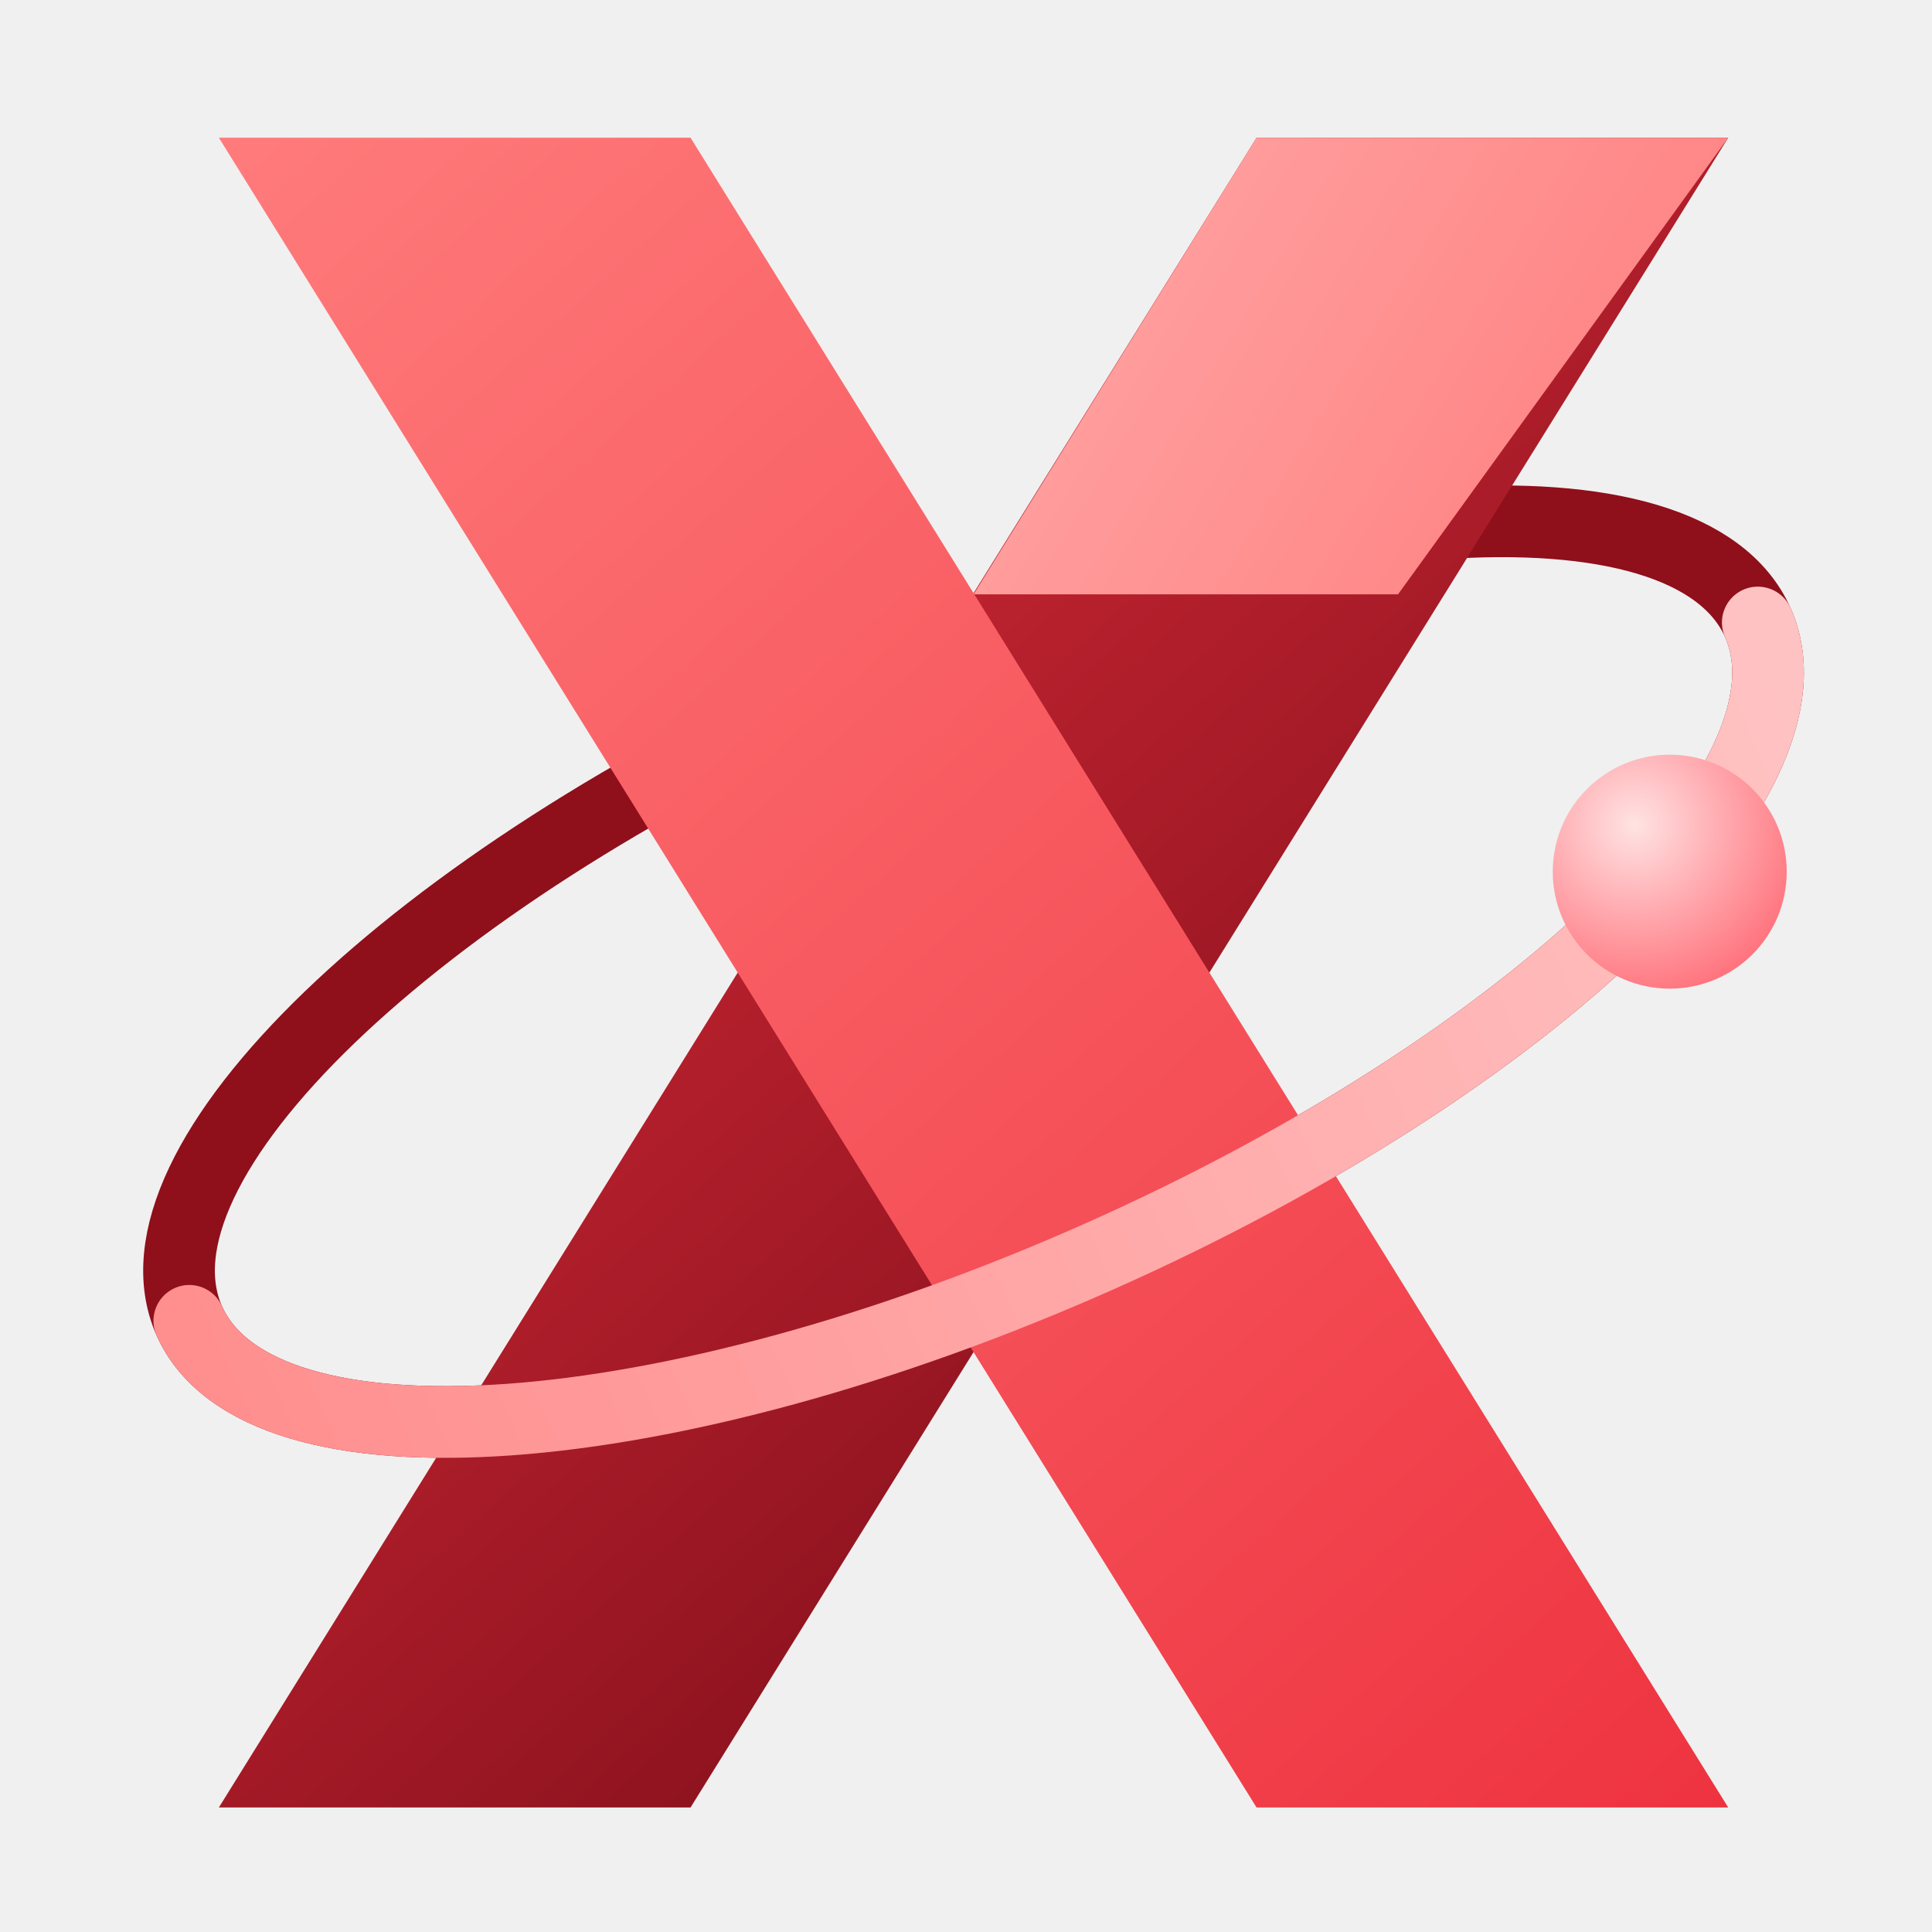
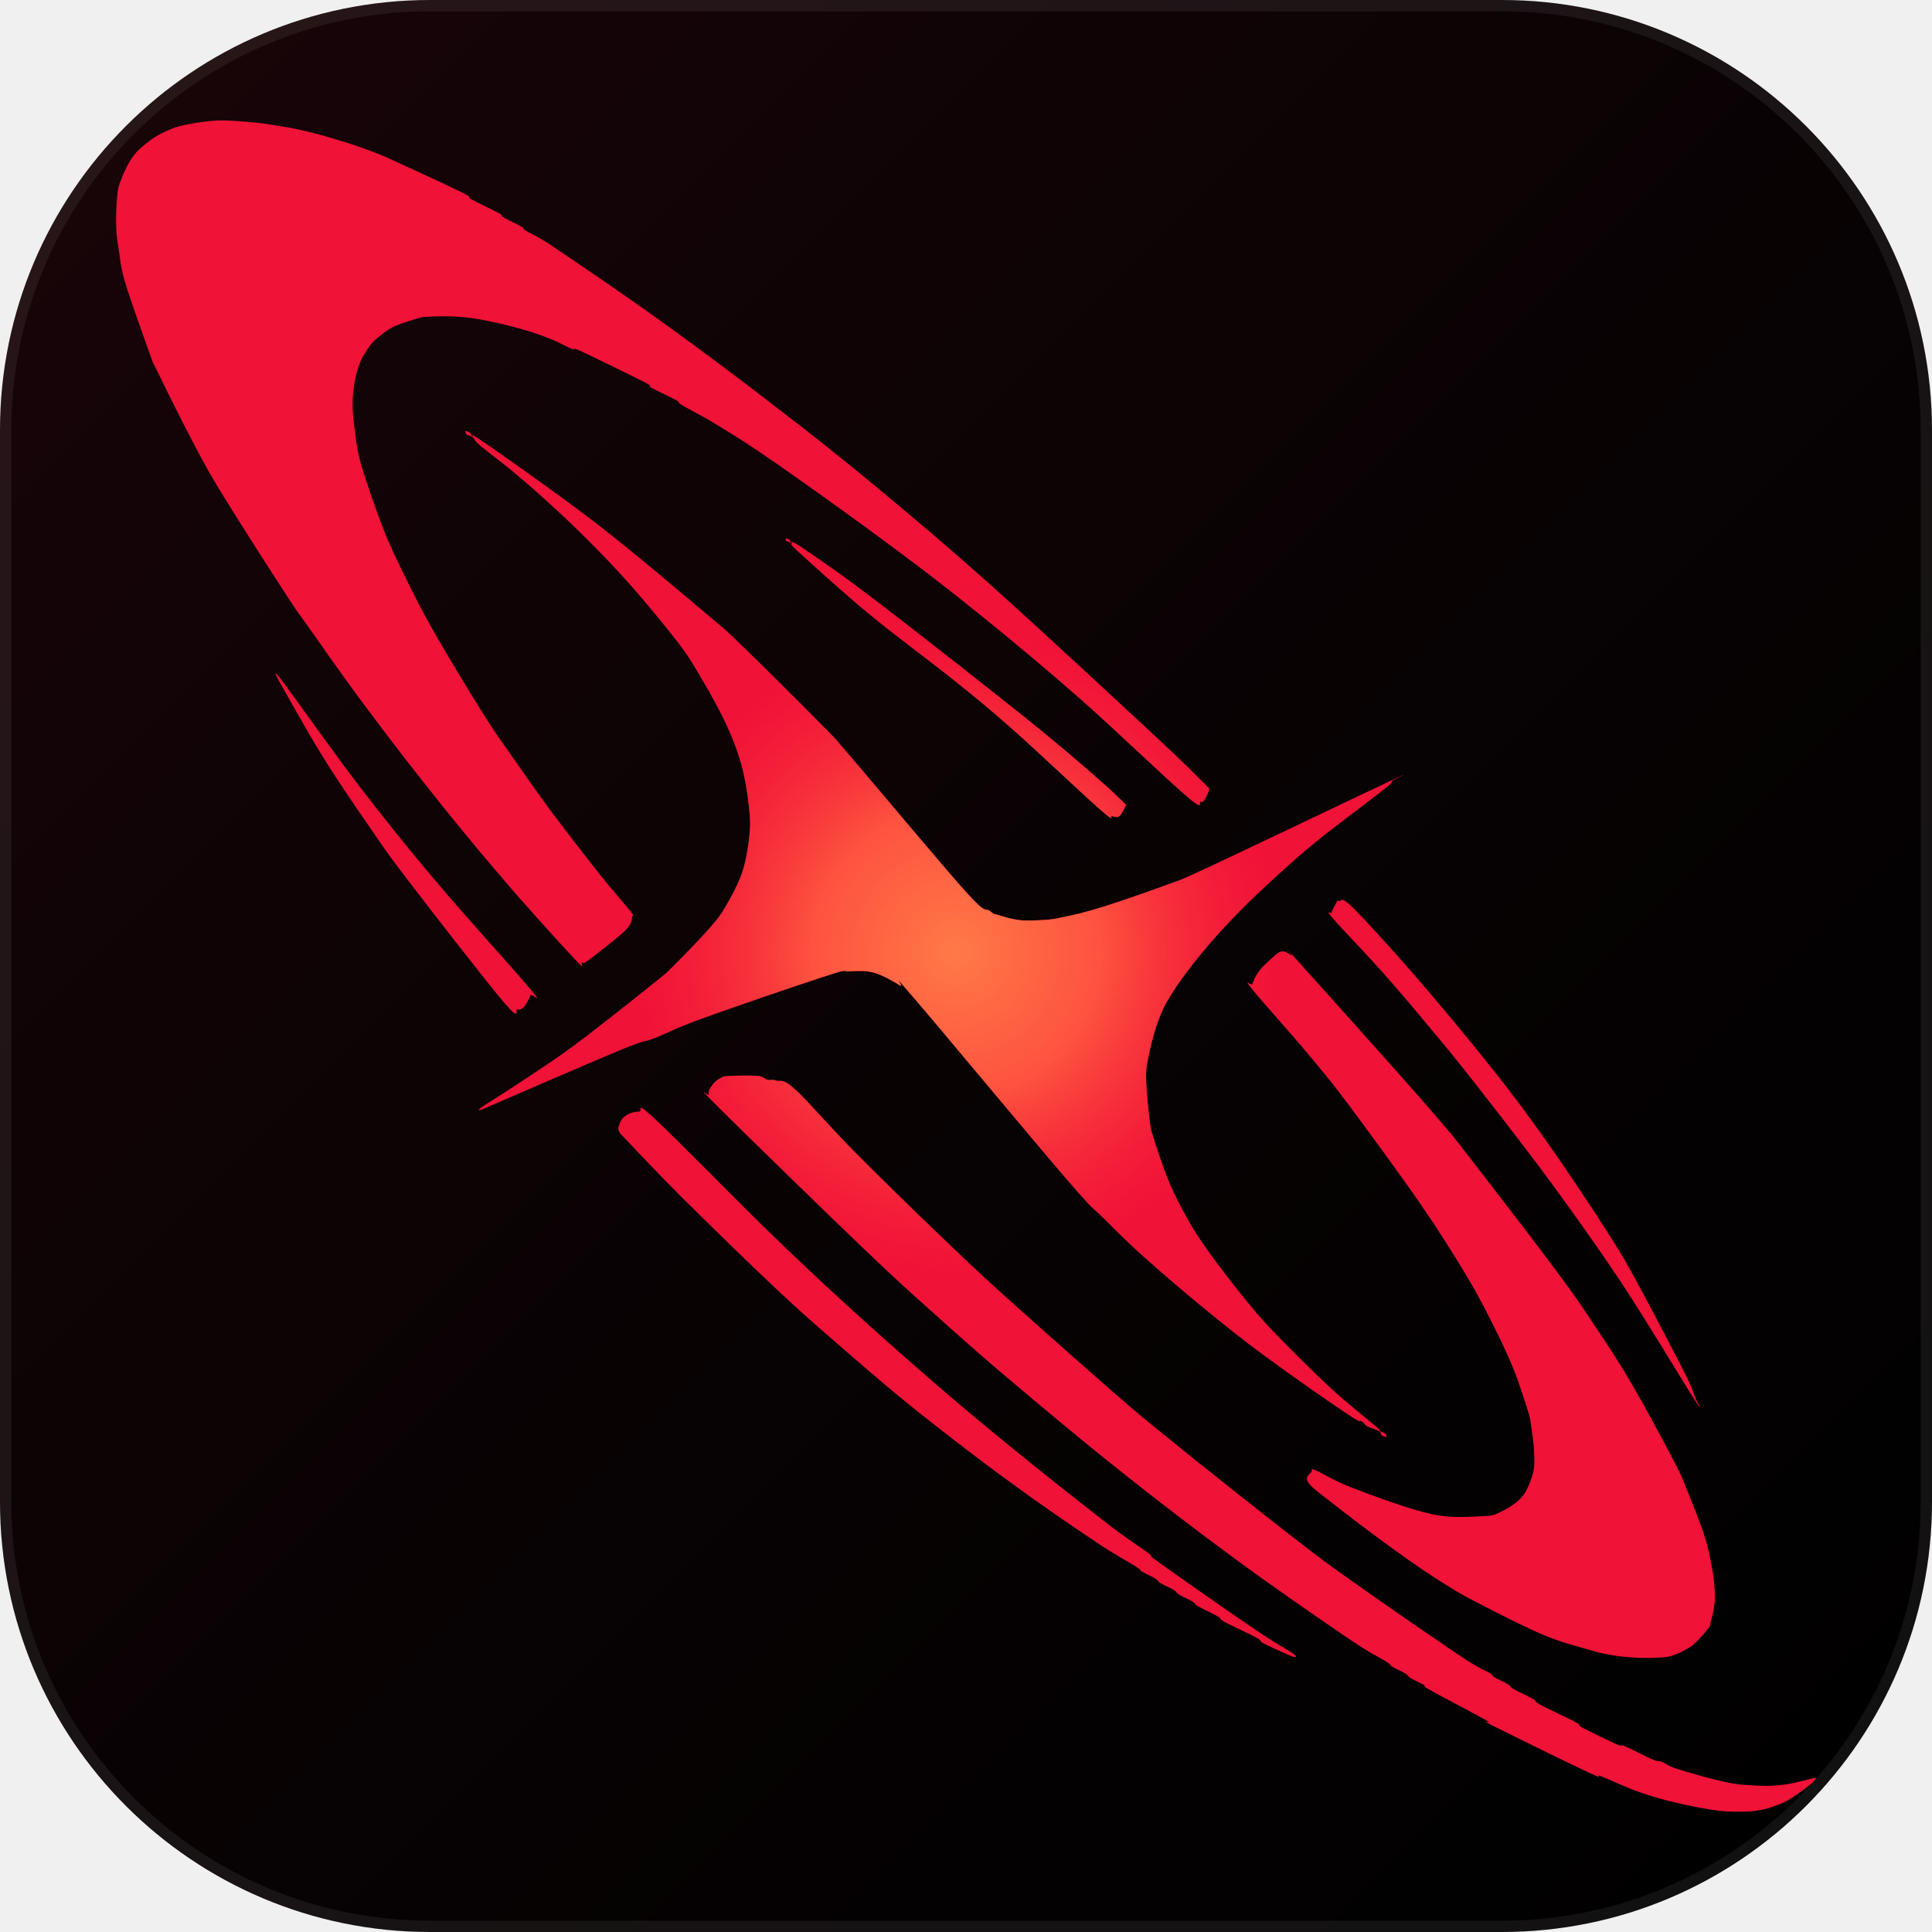
<svg xmlns="http://www.w3.org/2000/svg" viewBox="0 0 1024 1024">
  <defs>
-     <linearGradient id="g0" gradientUnits="userSpaceOnUse" x1="116" y1="73" x2="916" y2="958">
-       <stop offset="0" stop-color="#EE3340" />
-       <stop offset="1" stop-color="#650511" />
+     <linearGradient id="tile" x1="0" y1="0" x2="1" y2="1">
+       <stop offset="0" stop-color="#1A0509" />
+       <stop offset=".55" stop-color="#070203" />
+       <stop offset="1" stop-color="#000" />
    </linearGradient>
-     <linearGradient id="g1" gradientUnits="userSpaceOnUse" x1="516" y1="73" x2="916" y2="315">
-       <stop offset="0" stop-color="#FFA8A8" />
-       <stop offset="1" stop-color="#FF7B7B" />
-     </linearGradient>
-     <linearGradient id="g2" gradientUnits="userSpaceOnUse" x1="116" y1="73" x2="916" y2="958">
-       <stop offset="0" stop-color="#FF7B7B" />
-       <stop offset="1" stop-color="#EE3340" />
-     </linearGradient>
-     <linearGradient id="orb" x1="0" y1="0" x2="1" y2="0">
-       <stop offset="0" stop-color="#FF8F8F" />
-       <stop offset="1" stop-color="#FFC2C2" />
-     </linearGradient>
-     <radialGradient id="pl" cx="0.35" cy="0.3" r="0.8">
-       <stop offset="0" stop-color="#FFE3E3" />
-       <stop offset="1" stop-color="#FF6B76" />
-     </radialGradient>
  </defs>
-   <g transform="rotate(-24 516 515)">
-     <ellipse cx="516" cy="515" rx="455" ry="165" fill="none" stroke="#8F0F1B" stroke-width="38" />
+   <rect width="1024" height="1024" rx="228" fill="url(#tile)" />
+   <rect x="3" y="3" width="1018" height="1018" rx="225" fill="none" stroke="#FFFFFF" stroke-opacity=".07" stroke-width="6" />
+   <g transform="translate(512.0 512.0) scale(1.16879) translate(2.80 2.39) rotate(26) translate(-756.78 -502.49)">
+     <defs>
+       <radialGradient id="glow-ico" gradientUnits="userSpaceOnUse" cx="746.5" cy="497.9" r="205">
+         <stop offset="0" stop-color="#FF7A48" />
+         <stop offset=".32" stop-color="#FF5A40" stop-opacity=".9" />
+         <stop offset=".72" stop-color="#F11237" stop-opacity=".3" />
+         <stop offset="1" stop-color="#F11237" stop-opacity="0" />
+       </radialGradient>
+       <clipPath id="clip-ico">
+         <path clip-rule="evenodd" d="M363.5 287.0C371.0 286.8 389.1 286.4 395.0 286.5C400.9 286.6 396.0 287.3 399.0 287.4C402.0 287.6 410.2 287.4 413.0 287.6C415.8 287.7 414.0 288.3 416.0 288.4C418.0 288.6 423.0 288.4 425.0 288.6C427.0 288.7 425.0 289.1 428.0 289.4C431.0 289.8 430.7 288.9 443.0 290.6C455.3 292.3 481.7 296.1 502.0 299.6C522.3 303.1 545.3 307.5 565.0 311.6C584.7 315.6 599.3 318.8 620.0 323.8C640.7 328.8 661.8 334.1 689.0 341.8C716.2 349.5 762.2 363.5 783.0 369.8C803.8 376.1 808.4 377.9 814.0 379.8C819.6 381.7 816.2 380.6 816.8 381.0C817.4 381.4 817.3 381.2 817.4 382.0C817.5 382.8 817.6 385.0 817.4 386.0C817.2 387.0 817.6 387.6 816.2 388.0C814.8 388.4 820.7 391.5 809.0 388.4C797.3 385.4 765.8 375.2 746.0 369.8C726.2 364.4 707.5 359.8 690.0 355.8C672.5 351.8 659.8 349.1 641.0 345.6C622.2 342.0 593.0 337.1 577.0 334.6C561.0 332.1 553.5 331.4 545.0 330.6C536.5 329.7 529.7 329.8 526.0 329.4C522.3 329.1 525.7 328.7 523.0 328.6C520.3 328.4 512.8 328.6 510.0 328.4C507.2 328.3 512.0 327.7 506.0 327.5C500.0 327.4 480.0 327.4 474.0 327.5C468.0 327.7 472.5 328.3 470.0 328.4C467.5 328.6 463.3 328.2 459.0 328.6C454.7 328.9 449.5 329.5 444.0 330.6C438.5 331.6 430.8 333.4 426.0 334.8C421.2 336.2 418.5 337.3 415.0 338.8C411.5 340.3 407.3 342.5 405.0 343.8C402.7 345.1 402.9 344.8 401.0 346.6C399.1 348.3 395.4 351.8 393.5 354.0C391.6 356.2 390.9 357.7 389.7 360.0C388.6 362.3 387.3 364.8 386.8 368.0C386.3 371.2 385.9 374.8 386.6 379.0C387.2 383.2 388.9 388.7 390.8 393.0C392.7 397.3 395.0 400.8 397.8 405.0C400.6 409.2 402.3 412.3 407.5 418.0C412.7 423.7 422.5 433.4 429.0 439.4C435.5 445.4 439.9 448.7 446.7 454.0C453.5 459.3 459.9 464.3 470.0 471.2C480.1 478.1 497.3 489.2 507.0 495.2C516.7 501.2 520.5 503.0 528.0 507.2C535.5 511.4 542.5 515.3 552.0 520.3C561.5 525.2 576.2 532.5 585.0 536.7C593.8 541.0 601.3 543.9 605.0 545.7C608.7 547.6 607.0 546.5 607.4 548.0C607.8 549.5 608.7 550.7 607.2 555.0C605.7 559.3 600.1 570.4 598.3 574.0C596.4 577.6 597.0 576.0 596.0 576.4C595.0 576.8 600.5 579.6 592.0 576.4C583.5 573.2 561.0 564.2 545.0 557.2C529.0 550.3 511.3 542.1 496.0 534.7C480.7 527.4 466.0 519.9 453.0 513.2C440.0 506.4 426.5 498.9 418.0 494.2C409.5 489.6 412.0 491.2 402.0 485.2C392.0 479.2 369.1 465.3 358.0 458.2C346.9 451.2 344.4 449.3 335.7 443.0C327.0 436.7 312.2 425.3 306.0 420.4C299.8 415.6 303.8 419.1 298.5 414.0C293.3 408.9 280.1 396.1 274.5 390.0C269.0 383.9 267.5 380.8 265.0 377.3C262.5 373.8 261.5 372.2 259.8 369.0C258.1 365.8 256.0 361.2 254.8 358.0C253.6 354.8 252.9 353.5 252.6 350.0C252.2 346.5 252.1 340.8 252.8 337.0C253.5 333.2 255.3 329.8 256.7 327.0C258.2 324.2 259.7 322.2 261.5 320.0C263.4 317.8 264.6 316.4 267.7 314.0C270.8 311.6 275.6 308.2 280.0 305.8C284.4 303.4 289.7 301.5 294.0 299.8C298.3 298.1 302.0 297.0 306.0 295.8C310.0 294.6 313.3 293.6 318.0 292.6C322.7 291.5 328.7 290.4 334.0 289.6C339.3 288.7 345.1 288.0 350.0 287.6C354.9 287.1 356.0 287.2 363.5 287.0Z" />
+         <path clip-rule="evenodd" d="M889.2 342.0C898.8 330.1 890.0 341.5 890.0 341.5C890.0 341.5 890.5 341.1 890.2 342.0C890.0 342.9 891.3 340.7 888.2 347.0C885.2 353.3 876.2 370.6 872.0 379.6C867.8 388.6 865.8 393.4 862.8 401.0C859.8 408.6 856.5 416.8 853.8 425.0C851.1 433.2 848.4 442.2 846.6 450.0C844.7 457.8 843.2 466.0 842.6 472.0C841.9 478.0 842.0 480.8 842.5 486.0C843.0 491.2 844.6 498.5 845.8 503.0C847.0 507.5 847.5 508.8 849.7 513.0C851.9 517.2 856.7 524.8 859.0 528.3C861.3 531.8 860.5 530.8 863.5 534.0C866.5 537.2 872.8 543.7 877.0 547.5C881.2 551.3 883.9 553.5 888.7 557.0C893.5 560.5 898.2 563.9 906.0 568.2C913.8 572.6 927.2 579.2 935.6 583.0C943.9 586.8 947.6 588.2 956.0 591.2C964.4 594.2 976.7 598.4 986.0 601.2C995.3 604.0 1007.3 606.5 1012.0 607.8C1016.7 609.0 1013.2 608.8 1014.0 608.9C1014.8 609.1 1016.3 608.6 1017.0 608.8C1017.7 608.9 1018.3 610.0 1018.3 610.0C1018.3 610.0 1016.7 610.4 1016.0 610.2C1015.3 610.1 1015.3 609.2 1014.0 609.1C1012.7 608.9 1009.5 609.5 1008.0 609.4C1006.5 609.3 1006.7 608.6 1005.0 608.5C1003.3 608.3 1006.5 609.6 998.0 608.4C989.5 607.3 967.0 603.8 954.0 601.4C941.0 599.1 931.5 596.9 920.0 594.2C908.5 591.5 895.0 588.0 885.0 585.2C875.0 582.4 868.2 580.0 860.0 577.2C851.8 574.4 856.3 576.9 836.0 568.2C815.7 559.5 755.7 532.4 738.0 524.8C720.3 517.2 733.5 522.9 730.0 522.6C726.5 522.2 720.8 521.9 717.0 522.6C713.2 523.3 710.2 525.0 707.0 526.8C703.8 528.6 706.4 525.5 698.0 533.6C689.6 541.6 666.1 565.1 656.5 575.0C646.9 584.9 644.9 588.2 640.5 593.0C636.0 597.8 639.0 593.4 629.5 604.0C620.1 614.6 584.0 656.8 584.0 656.8C584.0 656.8 582.4 658.2 584.0 655.2C585.6 652.3 589.6 646.2 593.8 639.0C598.0 631.8 603.3 623.3 609.2 612.0C615.1 600.7 624.8 580.3 629.0 571.4C633.2 562.6 632.2 564.7 634.2 559.0C636.2 553.3 639.7 542.7 641.2 537.0C642.7 531.3 643.1 529.8 643.4 525.0C643.8 520.2 644.1 513.5 643.4 508.0C642.7 502.5 640.9 496.7 639.2 492.0C637.5 487.3 636.2 484.7 633.2 480.0C630.3 475.3 626.0 469.1 621.5 464.0C616.9 458.9 612.1 454.4 606.0 449.6C599.9 444.7 590.8 438.6 585.0 434.8C579.2 431.0 577.7 430.1 571.0 426.7C564.3 423.4 553.2 418.3 545.0 414.8C536.8 411.3 529.8 408.6 522.0 405.8C514.2 403.0 506.2 400.3 498.0 397.8C489.8 395.3 480.7 392.7 473.0 390.8C465.3 388.8 456.3 387.2 452.0 386.1C447.7 385.0 448.3 384.4 447.0 384.1C445.7 383.8 444.7 384.4 444.0 384.2C443.3 384.1 442.7 383.0 442.7 383.0C442.7 383.0 444.3 382.6 445.0 382.8C445.7 382.9 446.0 383.8 447.0 383.9C448.0 384.1 443.3 382.6 451.0 383.7C458.7 384.8 480.2 388.3 493.0 390.6C505.8 392.9 513.8 394.4 528.0 397.6C542.2 400.8 566.2 406.8 578.0 409.8C589.8 412.8 587.7 412.1 599.0 415.8C610.3 419.5 634.8 427.8 646.0 431.8C657.2 435.8 650.7 433.2 666.0 439.8C681.3 446.4 723.7 465.4 738.0 471.2C752.3 477.0 749.0 473.9 752.0 474.4C755.0 475.0 753.7 474.8 756.0 474.4C758.3 474.1 762.7 473.4 766.0 472.2C769.3 471.0 773.2 468.8 776.0 467.2C778.8 465.6 779.5 465.2 783.0 462.4C786.5 459.7 791.0 456.2 797.0 450.5C803.0 444.8 813.1 434.7 819.0 428.5C824.9 422.2 820.8 427.4 832.5 413.0C844.2 398.6 879.6 353.9 889.2 342.0Z" />
+         <path clip-rule="evenodd" d="M594.8 363.0C594.8 363.0 596.3 362.8 596.8 363.0C597.3 363.2 597.0 363.8 598.0 363.9C599.0 364.0 595.3 362.5 603.0 363.6C610.7 364.7 623.0 366.4 644.0 370.6C665.0 374.8 708.2 384.1 729.0 388.8C749.8 393.5 759.7 396.3 769.0 398.8C778.3 401.3 782.1 402.6 785.0 403.6C787.9 404.6 786.2 403.9 786.4 405.0C786.5 406.1 786.5 408.9 785.9 410.0C785.3 411.1 784.5 411.2 783.0 411.4C781.5 411.6 786.7 413.8 777.0 411.2C767.3 408.6 739.2 399.7 725.0 395.8C710.8 391.9 705.7 390.7 692.0 387.6C678.3 384.5 657.8 380.8 643.0 377.2C628.2 373.6 610.5 368.4 603.0 366.2C595.5 364.0 599.3 364.4 598.0 364.1C596.7 363.7 595.8 364.2 595.3 364.0C594.8 363.8 594.8 363.0 594.8 363.0Z" />
+         <path clip-rule="evenodd" d="M892.2 401.0C893.5 400.8 891.5 398.3 899.0 400.8C906.5 403.3 922.3 409.6 937.0 415.8C951.7 422.0 972.3 431.3 987.0 438.3C1001.7 445.3 1011.5 450.4 1025.0 457.8C1038.5 465.2 1056.8 475.9 1068.0 482.8C1079.2 489.6 1082.3 491.9 1092.0 498.8C1101.7 505.7 1119.0 518.5 1126.3 524.0C1133.6 529.5 1134.0 530.5 1135.7 532.0C1137.5 533.5 1136.7 533.0 1136.7 533.0C1136.7 533.0 1144.8 538.6 1136.0 533.3C1127.2 527.9 1100.8 510.7 1084.0 500.8C1067.2 490.9 1051.8 482.6 1035.0 473.7C1018.2 464.9 996.7 454.4 983.0 447.7C969.3 441.1 963.0 438.3 953.0 433.8C943.0 429.3 933.0 424.9 923.0 420.8C913.0 416.7 898.2 411.4 893.0 409.1C887.8 406.8 891.8 408.2 891.6 407.0C891.3 405.8 891.5 403.0 891.6 402.0C891.7 401.0 891.0 401.2 892.2 401.0Z" />
+         <path clip-rule="evenodd" d="M878.8 433.0C880.2 431.9 882.5 432.4 884.0 432.6C885.5 432.7 873.5 427.9 888.0 433.8C902.5 439.7 951.8 459.6 971.0 467.8C990.2 476.0 989.0 475.9 1003.0 482.7C1017.0 489.6 1041.8 501.9 1055.0 508.8C1068.2 515.6 1073.2 518.6 1082.0 523.8C1090.8 528.9 1098.4 533.4 1108.0 539.8C1117.6 546.2 1132.1 556.7 1139.3 562.0C1146.5 567.3 1146.6 567.6 1151.0 571.6C1155.4 575.5 1162.2 581.7 1166.0 585.5C1169.8 589.4 1171.5 591.4 1174.0 594.7C1176.5 597.9 1179.4 601.9 1181.2 605.0C1183.1 608.1 1184.2 610.3 1185.2 613.0C1186.2 615.7 1186.8 619.2 1187.2 621.0C1187.6 622.8 1187.8 622.2 1187.4 624.0C1187.1 625.8 1185.9 630.0 1185.2 632.0C1184.5 634.0 1184.3 634.4 1183.2 636.0C1182.2 637.6 1180.5 639.9 1179.0 641.4C1177.5 643.0 1176.5 643.8 1174.0 645.2C1171.5 646.7 1167.5 648.7 1164.0 650.2C1160.5 651.7 1156.5 653.2 1153.0 654.2C1149.5 655.2 1148.2 655.6 1143.0 656.4C1137.8 657.3 1130.5 658.9 1122.0 659.4C1113.5 659.9 1100.3 659.7 1092.0 659.5C1083.7 659.3 1080.0 659.3 1072.0 658.4C1064.0 657.6 1054.7 656.3 1044.0 654.4C1033.3 652.6 1016.2 649.2 1008.0 647.4C999.8 645.7 997.2 645.2 995.0 643.8C992.8 642.3 994.5 640.0 994.6 639.0C994.8 638.0 992.6 637.9 996.0 637.6C999.4 637.4 1005.7 638.3 1015.0 637.4C1024.3 636.6 1042.3 634.8 1052.0 632.4C1061.7 630.0 1068.4 625.6 1073.0 623.2C1077.6 620.8 1077.4 620.5 1079.5 618.0C1081.5 615.5 1084.2 611.5 1085.2 608.0C1086.2 604.5 1085.9 600.3 1085.4 597.0C1084.9 593.7 1083.9 591.3 1082.1 588.0C1080.4 584.7 1077.2 579.8 1075.2 577.0C1073.3 574.2 1073.6 574.3 1070.5 571.0C1067.3 567.7 1061.7 561.7 1056.5 557.0C1051.3 552.3 1045.7 547.9 1039.3 543.0C1032.9 538.1 1027.1 533.7 1018.0 527.8C1008.9 521.9 998.3 515.3 985.0 507.8C971.7 500.3 950.3 489.1 938.0 482.7C925.7 476.4 921.6 474.6 911.0 469.8C900.4 465.0 880.5 457.0 874.2 454.0C868.0 451.0 873.6 453.3 873.5 452.0C873.4 450.7 873.2 448.2 873.6 446.0C873.9 443.8 874.9 441.2 875.8 439.0C876.7 436.8 877.5 434.1 878.8 433.0Z" />
+         <path clip-rule="evenodd" d="M415.2 521.0C415.2 521.0 409.7 517.2 419.0 521.9C428.3 526.7 453.9 540.8 471.0 549.3C488.1 557.8 503.4 565.0 521.6 573.0C539.7 581.0 570.0 593.0 580.0 597.5C590.0 602.0 581.3 598.8 581.5 600.0C581.7 601.2 581.6 603.8 581.4 605.0C581.3 606.2 581.1 606.4 580.7 607.0C580.3 607.6 580.4 608.2 579.0 608.4C577.6 608.6 583.7 613.3 572.0 608.2C560.3 603.1 524.0 585.2 509.0 577.7C494.0 570.2 492.2 569.0 482.0 563.2C471.8 557.5 459.1 550.3 448.0 543.2C436.9 536.2 415.2 521.0 415.2 521.0Z" />
+         <path clip-rule="evenodd" d="M698.6 586.0C700.7 585.7 700.4 583.6 708.0 585.8C715.6 588.0 729.5 594.1 744.0 599.2C758.5 604.3 780.0 611.4 795.0 616.2C810.0 621.0 817.3 623.4 834.0 628.2C850.7 633.0 878.7 640.8 895.0 645.2C911.3 649.6 914.5 650.4 932.0 654.4C949.5 658.5 983.3 665.9 1000.0 669.4C1016.7 672.9 1018.0 673.1 1032.0 675.4C1046.0 677.8 1072.7 681.8 1084.0 683.4C1095.3 685.1 1096.2 685.1 1100.0 685.4C1103.8 685.8 1105.3 685.4 1107.0 685.6C1108.7 685.7 1108.3 686.3 1110.0 686.4C1111.7 686.6 1115.3 686.4 1117.0 686.6C1118.7 686.7 1117.8 687.3 1120.0 687.4C1122.2 687.6 1127.7 687.4 1130.0 687.6C1132.3 687.7 1130.3 688.3 1134.0 688.5C1137.7 688.7 1148.3 688.4 1152.0 688.6C1155.7 688.7 1152.5 689.3 1156.0 689.5C1159.5 689.6 1169.5 689.6 1173.0 689.5C1176.5 689.3 1174.0 688.7 1177.0 688.6C1180.0 688.4 1188.0 688.7 1191.0 688.5C1194.0 688.3 1193.0 687.7 1195.0 687.6C1197.0 687.4 1198.0 688.2 1203.0 687.4C1208.0 686.7 1219.0 684.7 1225.0 683.2C1231.0 681.7 1234.8 680.0 1239.0 678.2C1243.2 676.4 1246.3 674.7 1250.0 672.2C1253.7 669.7 1261.0 663.3 1261.0 663.3C1261.0 663.3 1261.4 664.5 1260.2 667.0C1259.1 669.5 1256.1 675.2 1254.2 678.0C1252.3 680.8 1250.7 682.3 1249.0 684.0C1247.4 685.7 1246.0 686.8 1244.3 688.0C1242.6 689.2 1241.7 689.9 1239.0 691.3C1236.3 692.6 1232.8 694.5 1228.0 696.2C1223.2 697.9 1216.0 699.8 1210.0 701.2C1204.0 702.6 1198.2 703.7 1192.0 704.4C1185.8 705.2 1177.0 705.2 1173.0 705.6C1169.0 705.9 1177.0 706.3 1168.0 706.5C1159.0 706.7 1127.8 706.6 1119.0 706.5C1110.2 706.3 1120.5 705.9 1115.0 705.6C1109.5 705.2 1091.3 704.8 1086.0 704.4C1080.7 704.1 1084.7 703.7 1083.0 703.6C1081.3 703.4 1077.7 703.6 1076.0 703.4C1074.3 703.3 1074.7 702.7 1073.0 702.6C1071.3 702.4 1067.7 702.6 1066.0 702.4C1064.3 702.3 1067.2 702.1 1063.0 701.6C1058.8 701.1 1055.0 701.5 1041.0 699.4C1027.0 697.4 1000.0 693.3 979.0 689.4C958.0 685.6 936.2 681.1 915.0 676.4C893.8 671.7 869.8 665.7 852.0 661.2C834.2 656.7 822.0 653.2 808.0 649.2C794.0 645.2 789.3 644.0 768.0 637.2C746.7 630.4 695.7 613.6 680.0 608.2C664.3 602.8 674.9 606.4 673.9 605.0C672.8 603.6 673.3 601.5 673.6 600.0C673.8 598.5 674.8 597.0 675.5 596.0C676.3 595.0 675.6 595.1 678.0 593.8C680.4 592.4 687.2 588.9 690.0 587.8C692.8 586.8 693.6 587.7 695.0 587.4C696.4 587.1 696.4 586.3 698.6 586.0Z" />
+         <path clip-rule="evenodd" d="M648.8 626.0C651.0 625.1 644.1 621.9 657.0 625.8C669.9 629.7 707.0 643.0 726.0 649.2C745.0 655.4 755.2 658.5 771.0 663.2C786.8 667.9 805.3 673.0 821.0 677.2C836.7 681.4 848.5 684.3 865.0 688.2C881.5 692.1 906.8 697.7 920.0 700.4C933.2 703.2 938.8 703.6 944.0 704.6C949.2 705.6 941.3 704.8 951.0 706.4C960.7 708.1 990.0 712.7 1002.0 714.4C1014.0 716.2 1019.3 716.2 1023.0 716.8C1026.7 717.3 1024.2 718.0 1024.2 718.0C1024.2 718.0 1022.5 718.3 1020.0 718.3C1017.5 718.4 1011.5 718.6 1009.0 718.5C1006.5 718.3 1008.3 717.7 1005.0 717.6C1001.7 717.4 992.3 717.7 989.0 717.5C985.7 717.3 987.3 716.7 985.0 716.6C982.7 716.4 977.2 716.6 975.0 716.4C972.8 716.3 973.7 715.7 972.0 715.6C970.3 715.4 966.7 715.6 965.0 715.4C963.3 715.3 963.7 714.7 962.0 714.6C960.3 714.4 956.7 714.6 955.0 714.4C953.3 714.3 953.7 713.7 952.0 713.6C950.3 713.4 946.7 713.6 945.0 713.4C943.3 713.3 946.2 713.1 942.0 712.6C937.8 712.1 931.2 712.0 920.0 710.4C908.8 708.9 891.0 706.3 875.0 703.4C859.0 700.6 839.8 696.7 824.0 693.2C808.2 689.7 793.8 685.9 780.0 682.2C766.2 678.5 757.2 676.2 741.0 671.2C724.8 666.2 698.2 657.4 683.0 652.2C667.8 647.0 656.3 642.5 650.0 640.2C643.7 637.9 646.1 638.8 645.0 638.1C643.9 637.4 643.8 637.2 643.6 636.0C643.4 634.8 643.0 632.7 643.9 631.0C644.7 629.3 646.6 626.9 648.8 626.0Z" />
+       </clipPath>
+     </defs>
+     <g fill="#F11237" fill-rule="evenodd">
+       <path d="M363.5 287.0C371.0 286.8 389.1 286.4 395.0 286.5C400.9 286.6 396.0 287.3 399.0 287.4C402.0 287.6 410.2 287.4 413.0 287.6C415.8 287.7 414.0 288.3 416.0 288.4C418.0 288.6 423.0 288.4 425.0 288.6C427.0 288.7 425.0 289.1 428.0 289.4C431.0 289.8 430.7 288.9 443.0 290.6C455.3 292.3 481.7 296.1 502.0 299.6C522.3 303.1 545.3 307.5 565.0 311.6C584.7 315.6 599.3 318.8 620.0 323.8C640.7 328.8 661.8 334.1 689.0 341.8C716.2 349.5 762.2 363.5 783.0 369.8C803.8 376.1 808.4 377.9 814.0 379.8C819.6 381.7 816.2 380.6 816.8 381.0C817.4 381.4 817.3 381.2 817.4 382.0C817.5 382.8 817.6 385.0 817.4 386.0C817.2 387.0 817.6 387.6 816.2 388.0C814.8 388.4 820.7 391.5 809.0 388.4C797.3 385.4 765.8 375.2 746.0 369.8C726.2 364.4 707.5 359.8 690.0 355.8C672.5 351.8 659.8 349.1 641.0 345.6C622.2 342.0 593.0 337.1 577.0 334.6C561.0 332.1 553.5 331.4 545.0 330.6C536.5 329.7 529.7 329.8 526.0 329.4C522.3 329.1 525.7 328.7 523.0 328.6C520.3 328.4 512.8 328.6 510.0 328.4C507.2 328.3 512.0 327.7 506.0 327.5C500.0 327.4 480.0 327.4 474.0 327.5C468.0 327.7 472.5 328.3 470.0 328.4C467.5 328.6 463.3 328.2 459.0 328.6C454.7 328.9 449.5 329.5 444.0 330.6C438.5 331.6 430.8 333.4 426.0 334.8C421.2 336.2 418.5 337.3 415.0 338.8C411.5 340.3 407.3 342.5 405.0 343.8C402.7 345.1 402.9 344.8 401.0 346.6C399.1 348.3 395.4 351.8 393.5 354.0C391.6 356.2 390.9 357.7 389.7 360.0C388.6 362.3 387.3 364.8 386.8 368.0C386.3 371.2 385.9 374.8 386.6 379.0C387.2 383.2 388.9 388.7 390.8 393.0C392.7 397.3 395.0 400.8 397.8 405.0C400.6 409.2 402.3 412.3 407.5 418.0C412.7 423.7 422.5 433.4 429.0 439.4C435.5 445.4 439.9 448.7 446.7 454.0C453.5 459.3 459.9 464.3 470.0 471.2C480.1 478.1 497.3 489.2 507.0 495.2C516.7 501.2 520.5 503.0 528.0 507.2C535.5 511.4 542.5 515.3 552.0 520.3C561.5 525.2 576.2 532.5 585.0 536.7C593.8 541.0 601.3 543.9 605.0 545.7C608.7 547.6 607.0 546.5 607.4 548.0C607.8 549.5 608.7 550.7 607.2 555.0C605.7 559.3 600.1 570.4 598.3 574.0C596.4 577.6 597.0 576.0 596.0 576.4C595.0 576.8 600.5 579.6 592.0 576.4C583.5 573.2 561.0 564.2 545.0 557.2C529.0 550.3 511.3 542.1 496.0 534.7C480.7 527.4 466.0 519.9 453.0 513.2C440.0 506.4 426.5 498.9 418.0 494.2C409.5 489.6 412.0 491.2 402.0 485.2C392.0 479.2 369.1 465.3 358.0 458.2C346.9 451.2 344.4 449.3 335.7 443.0C327.0 436.7 312.2 425.3 306.0 420.4C299.8 415.6 303.8 419.1 298.5 414.0C293.3 408.9 280.1 396.1 274.5 390.0C269.0 383.9 267.5 380.8 265.0 377.3C262.5 373.8 261.5 372.2 259.8 369.0C258.1 365.8 256.0 361.2 254.8 358.0C253.6 354.8 252.9 353.5 252.6 350.0C252.2 346.5 252.1 340.8 252.8 337.0C253.5 333.2 255.3 329.8 256.7 327.0C258.2 324.2 259.7 322.2 261.5 320.0C263.4 317.8 264.6 316.4 267.7 314.0C270.8 311.6 275.6 308.2 280.0 305.8C284.4 303.4 289.7 301.5 294.0 299.8C298.3 298.1 302.0 297.0 306.0 295.8C310.0 294.6 313.3 293.6 318.0 292.6C322.7 291.5 328.7 290.4 334.0 289.6C339.3 288.7 345.1 288.0 350.0 287.6C354.9 287.1 356.0 287.2 363.5 287.0Z" />
+       <path d="M889.2 342.0C898.8 330.1 890.0 341.5 890.0 341.5C890.0 341.5 890.5 341.1 890.2 342.0C890.0 342.9 891.3 340.7 888.2 347.0C885.2 353.3 876.2 370.6 872.0 379.6C867.8 388.6 865.8 393.4 862.8 401.0C859.8 408.6 856.5 416.8 853.8 425.0C851.1 433.2 848.4 442.2 846.6 450.0C844.7 457.8 843.2 466.0 842.6 472.0C841.9 478.0 842.0 480.8 842.5 486.0C843.0 491.2 844.6 498.5 845.8 503.0C847.0 507.5 847.5 508.8 849.7 513.0C851.9 517.2 856.7 524.8 859.0 528.3C861.3 531.8 860.5 530.8 863.5 534.0C866.5 537.2 872.8 543.7 877.0 547.5C881.2 551.3 883.9 553.5 888.7 557.0C893.5 560.5 898.2 563.9 906.0 568.2C913.8 572.6 927.2 579.2 935.6 583.0C943.9 586.8 947.6 588.2 956.0 591.2C964.4 594.2 976.7 598.4 986.0 601.2C995.3 604.0 1007.3 606.5 1012.0 607.8C1016.7 609.0 1013.2 608.8 1014.0 608.9C1014.8 609.1 1016.3 608.6 1017.0 608.8C1017.7 608.9 1018.3 610.0 1018.3 610.0C1018.3 610.0 1016.7 610.4 1016.0 610.2C1015.3 610.1 1015.3 609.2 1014.0 609.1C1012.7 608.9 1009.5 609.5 1008.0 609.4C1006.5 609.3 1006.7 608.6 1005.0 608.5C1003.3 608.3 1006.5 609.6 998.0 608.4C989.5 607.3 967.0 603.8 954.0 601.4C941.0 599.1 931.5 596.9 920.0 594.2C908.5 591.5 895.0 588.0 885.0 585.2C875.0 582.4 868.2 580.0 860.0 577.2C851.8 574.4 856.3 576.9 836.0 568.2C815.7 559.5 755.7 532.4 738.0 524.8C720.3 517.2 733.5 522.9 730.0 522.6C726.5 522.2 720.8 521.9 717.0 522.6C713.2 523.3 710.2 525.0 707.0 526.8C703.8 528.6 706.4 525.5 698.0 533.6C689.6 541.6 666.1 565.1 656.5 575.0C646.9 584.9 644.9 588.2 640.5 593.0C636.0 597.8 639.0 593.4 629.5 604.0C620.1 614.6 584.0 656.8 584.0 656.8C584.0 656.8 582.4 658.2 584.0 655.2C585.6 652.3 589.6 646.2 593.8 639.0C598.0 631.8 603.3 623.3 609.2 612.0C615.1 600.7 624.8 580.3 629.0 571.4C633.2 562.6 632.2 564.7 634.2 559.0C636.2 553.3 639.7 542.7 641.2 537.0C642.7 531.3 643.1 529.8 643.4 525.0C643.8 520.2 644.1 513.5 643.4 508.0C642.7 502.5 640.9 496.7 639.2 492.0C637.5 487.3 636.2 484.7 633.2 480.0C630.3 475.3 626.0 469.1 621.5 464.0C616.9 458.9 612.1 454.4 606.0 449.6C599.9 444.7 590.8 438.6 585.0 434.8C579.2 431.0 577.7 430.1 571.0 426.7C564.3 423.4 553.2 418.3 545.0 414.8C536.8 411.3 529.8 408.6 522.0 405.8C514.2 403.0 506.2 400.3 498.0 397.8C489.8 395.3 480.7 392.7 473.0 390.8C465.3 388.8 456.3 387.2 452.0 386.1C447.7 385.0 448.3 384.4 447.0 384.1C445.7 383.8 444.7 384.4 444.0 384.2C443.3 384.1 442.7 383.0 442.7 383.0C442.7 383.0 444.3 382.6 445.0 382.8C445.7 382.9 446.0 383.8 447.0 383.9C448.0 384.1 443.3 382.6 451.0 383.7C458.7 384.8 480.2 388.3 493.0 390.6C505.8 392.9 513.8 394.4 528.0 397.6C542.2 400.8 566.2 406.8 578.0 409.8C589.8 412.8 587.7 412.1 599.0 415.8C610.3 419.5 634.8 427.8 646.0 431.8C657.2 435.8 650.7 433.2 666.0 439.8C681.3 446.4 723.7 465.4 738.0 471.2C752.3 477.0 749.0 473.9 752.0 474.4C755.0 475.0 753.7 474.8 756.0 474.4C758.3 474.1 762.7 473.4 766.0 472.2C769.3 471.0 773.2 468.8 776.0 467.2C778.8 465.6 779.5 465.2 783.0 462.4C786.5 459.7 791.0 456.2 797.0 450.5C803.0 444.8 813.1 434.7 819.0 428.5C824.9 422.2 820.8 427.4 832.5 413.0C844.2 398.6 879.6 353.9 889.2 342.0Z" />
+       <path d="M594.8 363.0C594.8 363.0 596.3 362.8 596.8 363.0C597.3 363.2 597.0 363.8 598.0 363.9C599.0 364.0 595.3 362.5 603.0 363.6C610.7 364.7 623.0 366.4 644.0 370.6C665.0 374.8 708.2 384.1 729.0 388.8C749.8 393.5 759.7 396.3 769.0 398.8C778.3 401.3 782.1 402.6 785.0 403.6C787.9 404.6 786.2 403.9 786.4 405.0C786.5 406.1 786.5 408.9 785.9 410.0C785.3 411.1 784.5 411.2 783.0 411.4C781.5 411.6 786.7 413.8 777.0 411.2C767.3 408.6 739.2 399.7 725.0 395.8C710.8 391.9 705.7 390.7 692.0 387.6C678.3 384.5 657.8 380.8 643.0 377.2C628.2 373.6 610.5 368.4 603.0 366.2C595.5 364.0 599.3 364.4 598.0 364.1C596.7 363.7 595.8 364.2 595.3 364.0C594.8 363.8 594.8 363.0 594.8 363.0Z" />
+       <path d="M892.2 401.0C893.5 400.8 891.5 398.3 899.0 400.8C906.5 403.3 922.3 409.6 937.0 415.8C951.7 422.0 972.3 431.3 987.0 438.3C1001.7 445.3 1011.5 450.4 1025.0 457.8C1038.5 465.2 1056.8 475.9 1068.0 482.8C1079.2 489.6 1082.3 491.9 1092.0 498.8C1101.7 505.7 1119.0 518.5 1126.3 524.0C1133.6 529.5 1134.0 530.5 1135.7 532.0C1137.5 533.5 1136.7 533.0 1136.7 533.0C1136.7 533.0 1144.8 538.6 1136.0 533.3C1127.2 527.9 1100.8 510.7 1084.0 500.8C1067.2 490.9 1051.8 482.6 1035.0 473.7C1018.2 464.9 996.7 454.4 983.0 447.7C969.3 441.1 963.0 438.3 953.0 433.8C943.0 429.3 933.0 424.9 923.0 420.8C913.0 416.7 898.2 411.4 893.0 409.1C887.8 406.8 891.8 408.2 891.6 407.0C891.3 405.8 891.5 403.0 891.6 402.0C891.7 401.0 891.0 401.2 892.2 401.0Z" />
+       <path d="M878.8 433.0C880.2 431.9 882.5 432.4 884.0 432.6C885.5 432.7 873.5 427.9 888.0 433.8C902.5 439.7 951.8 459.6 971.0 467.8C990.2 476.0 989.0 475.9 1003.0 482.7C1017.0 489.6 1041.8 501.9 1055.0 508.8C1068.2 515.6 1073.2 518.6 1082.0 523.8C1090.8 528.9 1098.4 533.4 1108.0 539.8C1117.6 546.2 1132.1 556.7 1139.3 562.0C1146.5 567.3 1146.6 567.6 1151.0 571.6C1155.4 575.5 1162.2 581.7 1166.0 585.5C1169.8 589.4 1171.5 591.4 1174.0 594.7C1176.5 597.9 1179.4 601.9 1181.2 605.0C1183.1 608.1 1184.2 610.3 1185.2 613.0C1186.2 615.7 1186.8 619.2 1187.2 621.0C1187.6 622.8 1187.8 622.2 1187.4 624.0C1187.1 625.8 1185.9 630.0 1185.2 632.0C1184.5 634.0 1184.3 634.4 1183.2 636.0C1182.2 637.6 1180.5 639.9 1179.0 641.4C1177.5 643.0 1176.5 643.8 1174.0 645.2C1171.5 646.7 1167.5 648.7 1164.0 650.2C1160.5 651.7 1156.5 653.2 1153.0 654.2C1149.5 655.2 1148.2 655.6 1143.0 656.4C1137.8 657.3 1130.5 658.9 1122.0 659.4C1113.5 659.9 1100.3 659.7 1092.0 659.5C1083.7 659.3 1080.0 659.3 1072.0 658.4C1064.0 657.6 1054.7 656.3 1044.0 654.4C1033.3 652.6 1016.2 649.2 1008.0 647.4C999.8 645.7 997.2 645.2 995.0 643.8C992.8 642.3 994.5 640.0 994.6 639.0C994.8 638.0 992.6 637.9 996.0 637.6C999.4 637.4 1005.7 638.3 1015.0 637.4C1024.3 636.6 1042.3 634.8 1052.0 632.4C1061.7 630.0 1068.4 625.6 1073.0 623.2C1077.6 620.8 1077.4 620.5 1079.5 618.0C1081.5 615.5 1084.2 611.5 1085.2 608.0C1086.2 604.5 1085.9 600.3 1085.4 597.0C1084.9 593.7 1083.9 591.3 1082.1 588.0C1080.4 584.7 1077.2 579.8 1075.2 577.0C1073.3 574.2 1073.6 574.3 1070.5 571.0C1067.3 567.7 1061.7 561.7 1056.5 557.0C1051.3 552.3 1045.7 547.9 1039.3 543.0C1032.9 538.1 1027.1 533.7 1018.0 527.8C1008.9 521.9 998.3 515.3 985.0 507.8C971.7 500.3 950.3 489.1 938.0 482.7C925.7 476.4 921.6 474.6 911.0 469.8C900.4 465.0 880.5 457.0 874.2 454.0C868.0 451.0 873.6 453.3 873.5 452.0C873.4 450.7 873.2 448.2 873.6 446.0C873.9 443.8 874.9 441.2 875.8 439.0C876.7 436.8 877.5 434.1 878.8 433.0Z" />
+       <path d="M415.2 521.0C415.2 521.0 409.7 517.2 419.0 521.9C428.3 526.7 453.9 540.8 471.0 549.3C488.1 557.8 503.4 565.0 521.6 573.0C539.7 581.0 570.0 593.0 580.0 597.5C590.0 602.0 581.3 598.8 581.5 600.0C581.7 601.2 581.6 603.8 581.4 605.0C581.3 606.2 581.1 606.4 580.7 607.0C580.3 607.6 580.4 608.2 579.0 608.4C577.6 608.6 583.7 613.3 572.0 608.2C560.3 603.1 524.0 585.2 509.0 577.7C494.0 570.2 492.2 569.0 482.0 563.2C471.8 557.5 459.1 550.3 448.0 543.2C436.9 536.2 415.2 521.0 415.2 521.0Z" />
+       <path d="M698.6 586.0C700.7 585.7 700.4 583.6 708.0 585.8C715.6 588.0 729.5 594.1 744.0 599.2C758.5 604.3 780.0 611.4 795.0 616.2C810.0 621.0 817.3 623.4 834.0 628.2C850.7 633.0 878.7 640.8 895.0 645.2C911.3 649.6 914.5 650.4 932.0 654.4C949.5 658.5 983.3 665.9 1000.0 669.4C1016.7 672.9 1018.0 673.1 1032.0 675.4C1046.0 677.8 1072.7 681.8 1084.0 683.4C1095.3 685.1 1096.2 685.1 1100.0 685.4C1103.8 685.8 1105.3 685.4 1107.0 685.6C1108.7 685.7 1108.3 686.3 1110.0 686.4C1111.7 686.6 1115.3 686.4 1117.0 686.6C1118.7 686.7 1117.8 687.3 1120.0 687.4C1122.2 687.6 1127.7 687.4 1130.0 687.6C1132.3 687.7 1130.3 688.3 1134.0 688.5C1137.7 688.7 1148.3 688.4 1152.0 688.6C1155.7 688.7 1152.5 689.3 1156.0 689.5C1159.5 689.6 1169.5 689.6 1173.0 689.5C1176.5 689.3 1174.0 688.7 1177.0 688.6C1180.0 688.4 1188.0 688.7 1191.0 688.5C1194.0 688.3 1193.0 687.7 1195.0 687.6C1197.0 687.4 1198.0 688.2 1203.0 687.4C1208.0 686.7 1219.0 684.7 1225.0 683.2C1231.0 681.7 1234.8 680.0 1239.0 678.2C1243.2 676.4 1246.3 674.7 1250.0 672.2C1253.7 669.7 1261.0 663.3 1261.0 663.3C1261.0 663.3 1261.4 664.5 1260.2 667.0C1259.1 669.5 1256.1 675.2 1254.2 678.0C1252.3 680.8 1250.7 682.3 1249.0 684.0C1247.4 685.7 1246.0 686.8 1244.3 688.0C1242.6 689.2 1241.7 689.9 1239.0 691.3C1236.3 692.6 1232.8 694.5 1228.0 696.2C1223.2 697.9 1216.0 699.8 1210.0 701.2C1204.0 702.6 1198.2 703.7 1192.0 704.4C1185.8 705.2 1177.0 705.2 1173.0 705.6C1169.0 705.9 1177.0 706.3 1168.0 706.5C1159.0 706.7 1127.8 706.6 1119.0 706.5C1110.2 706.3 1120.5 705.9 1115.0 705.6C1109.5 705.2 1091.3 704.8 1086.0 704.4C1080.7 704.1 1084.7 703.7 1083.0 703.6C1081.3 703.4 1077.7 703.6 1076.0 703.4C1074.3 703.3 1074.7 702.7 1073.0 702.6C1071.3 702.4 1067.7 702.6 1066.0 702.4C1064.3 702.3 1067.2 702.1 1063.0 701.6C1058.8 701.1 1055.0 701.5 1041.0 699.4C1027.0 697.4 1000.0 693.3 979.0 689.4C958.0 685.6 936.2 681.1 915.0 676.4C893.8 671.7 869.8 665.7 852.0 661.2C834.2 656.7 822.0 653.2 808.0 649.2C794.0 645.2 789.3 644.0 768.0 637.2C746.7 630.4 695.7 613.6 680.0 608.2C664.3 602.8 674.9 606.4 673.9 605.0C672.8 603.6 673.3 601.5 673.6 600.0C673.8 598.5 674.8 597.0 675.5 596.0C676.3 595.0 675.6 595.1 678.0 593.8C680.4 592.4 687.2 588.9 690.0 587.8C692.8 586.8 693.6 587.7 695.0 587.4C696.4 587.1 696.4 586.3 698.6 586.0Z" />
+       <path d="M648.8 626.0C651.0 625.1 644.1 621.9 657.0 625.8C669.9 629.7 707.0 643.0 726.0 649.2C745.0 655.4 755.2 658.5 771.0 663.2C786.8 667.9 805.3 673.0 821.0 677.2C836.7 681.4 848.5 684.3 865.0 688.2C881.5 692.1 906.8 697.7 920.0 700.4C933.2 703.2 938.8 703.6 944.0 704.6C949.2 705.6 941.3 704.8 951.0 706.4C960.7 708.1 990.0 712.7 1002.0 714.4C1014.0 716.2 1019.3 716.2 1023.0 716.8C1026.7 717.3 1024.2 718.0 1024.2 718.0C1024.2 718.0 1022.5 718.3 1020.0 718.3C1017.5 718.4 1011.5 718.6 1009.0 718.5C1006.5 718.3 1008.3 717.7 1005.0 717.6C1001.7 717.4 992.3 717.7 989.0 717.5C985.7 717.3 987.3 716.7 985.0 716.6C982.7 716.4 977.2 716.6 975.0 716.4C972.8 716.3 973.7 715.7 972.0 715.6C970.3 715.4 966.7 715.6 965.0 715.4C963.3 715.3 963.7 714.7 962.0 714.6C960.3 714.4 956.7 714.6 955.0 714.4C953.3 714.3 953.7 713.7 952.0 713.6C950.3 713.4 946.7 713.6 945.0 713.4C943.3 713.3 946.2 713.1 942.0 712.6C937.8 712.1 931.2 712.0 920.0 710.4C908.8 708.9 891.0 706.3 875.0 703.4C859.0 700.6 839.8 696.7 824.0 693.2C808.2 689.7 793.8 685.9 780.0 682.2C766.2 678.5 757.2 676.2 741.0 671.2C724.8 666.2 698.2 657.4 683.0 652.2C667.8 647.0 656.3 642.5 650.0 640.2C643.7 637.9 646.1 638.8 645.0 638.1C643.9 637.4 643.8 637.2 643.6 636.0C643.4 634.8 643.0 632.7 643.9 631.0C644.7 629.3 646.6 626.9 648.8 626.0Z" />
+     </g>
+     <circle cx="746.5" cy="497.9" r="205" fill="url(#glow-ico)" clip-path="url(#clip-ico)" />
  </g>
-   <polygon points="916,73 666,73 116,958 366,958" fill="url(#g0)" />
-   <polygon points="916,73 666,73 516,315 741,315" fill="url(#g1)" />
-   <polygon points="116,73 366,73 916,958 666,958" fill="url(#g2)" />
-   <g transform="rotate(-24 516 515)">
-     <path d="M 61 515 A 455 165 0 0 0 971 515" fill="none" stroke="url(#orb)" stroke-width="38" stroke-linecap="round" />
-   </g>
-   <circle cx="885" cy="462" r="62" fill="url(#pl)" />
</svg>
